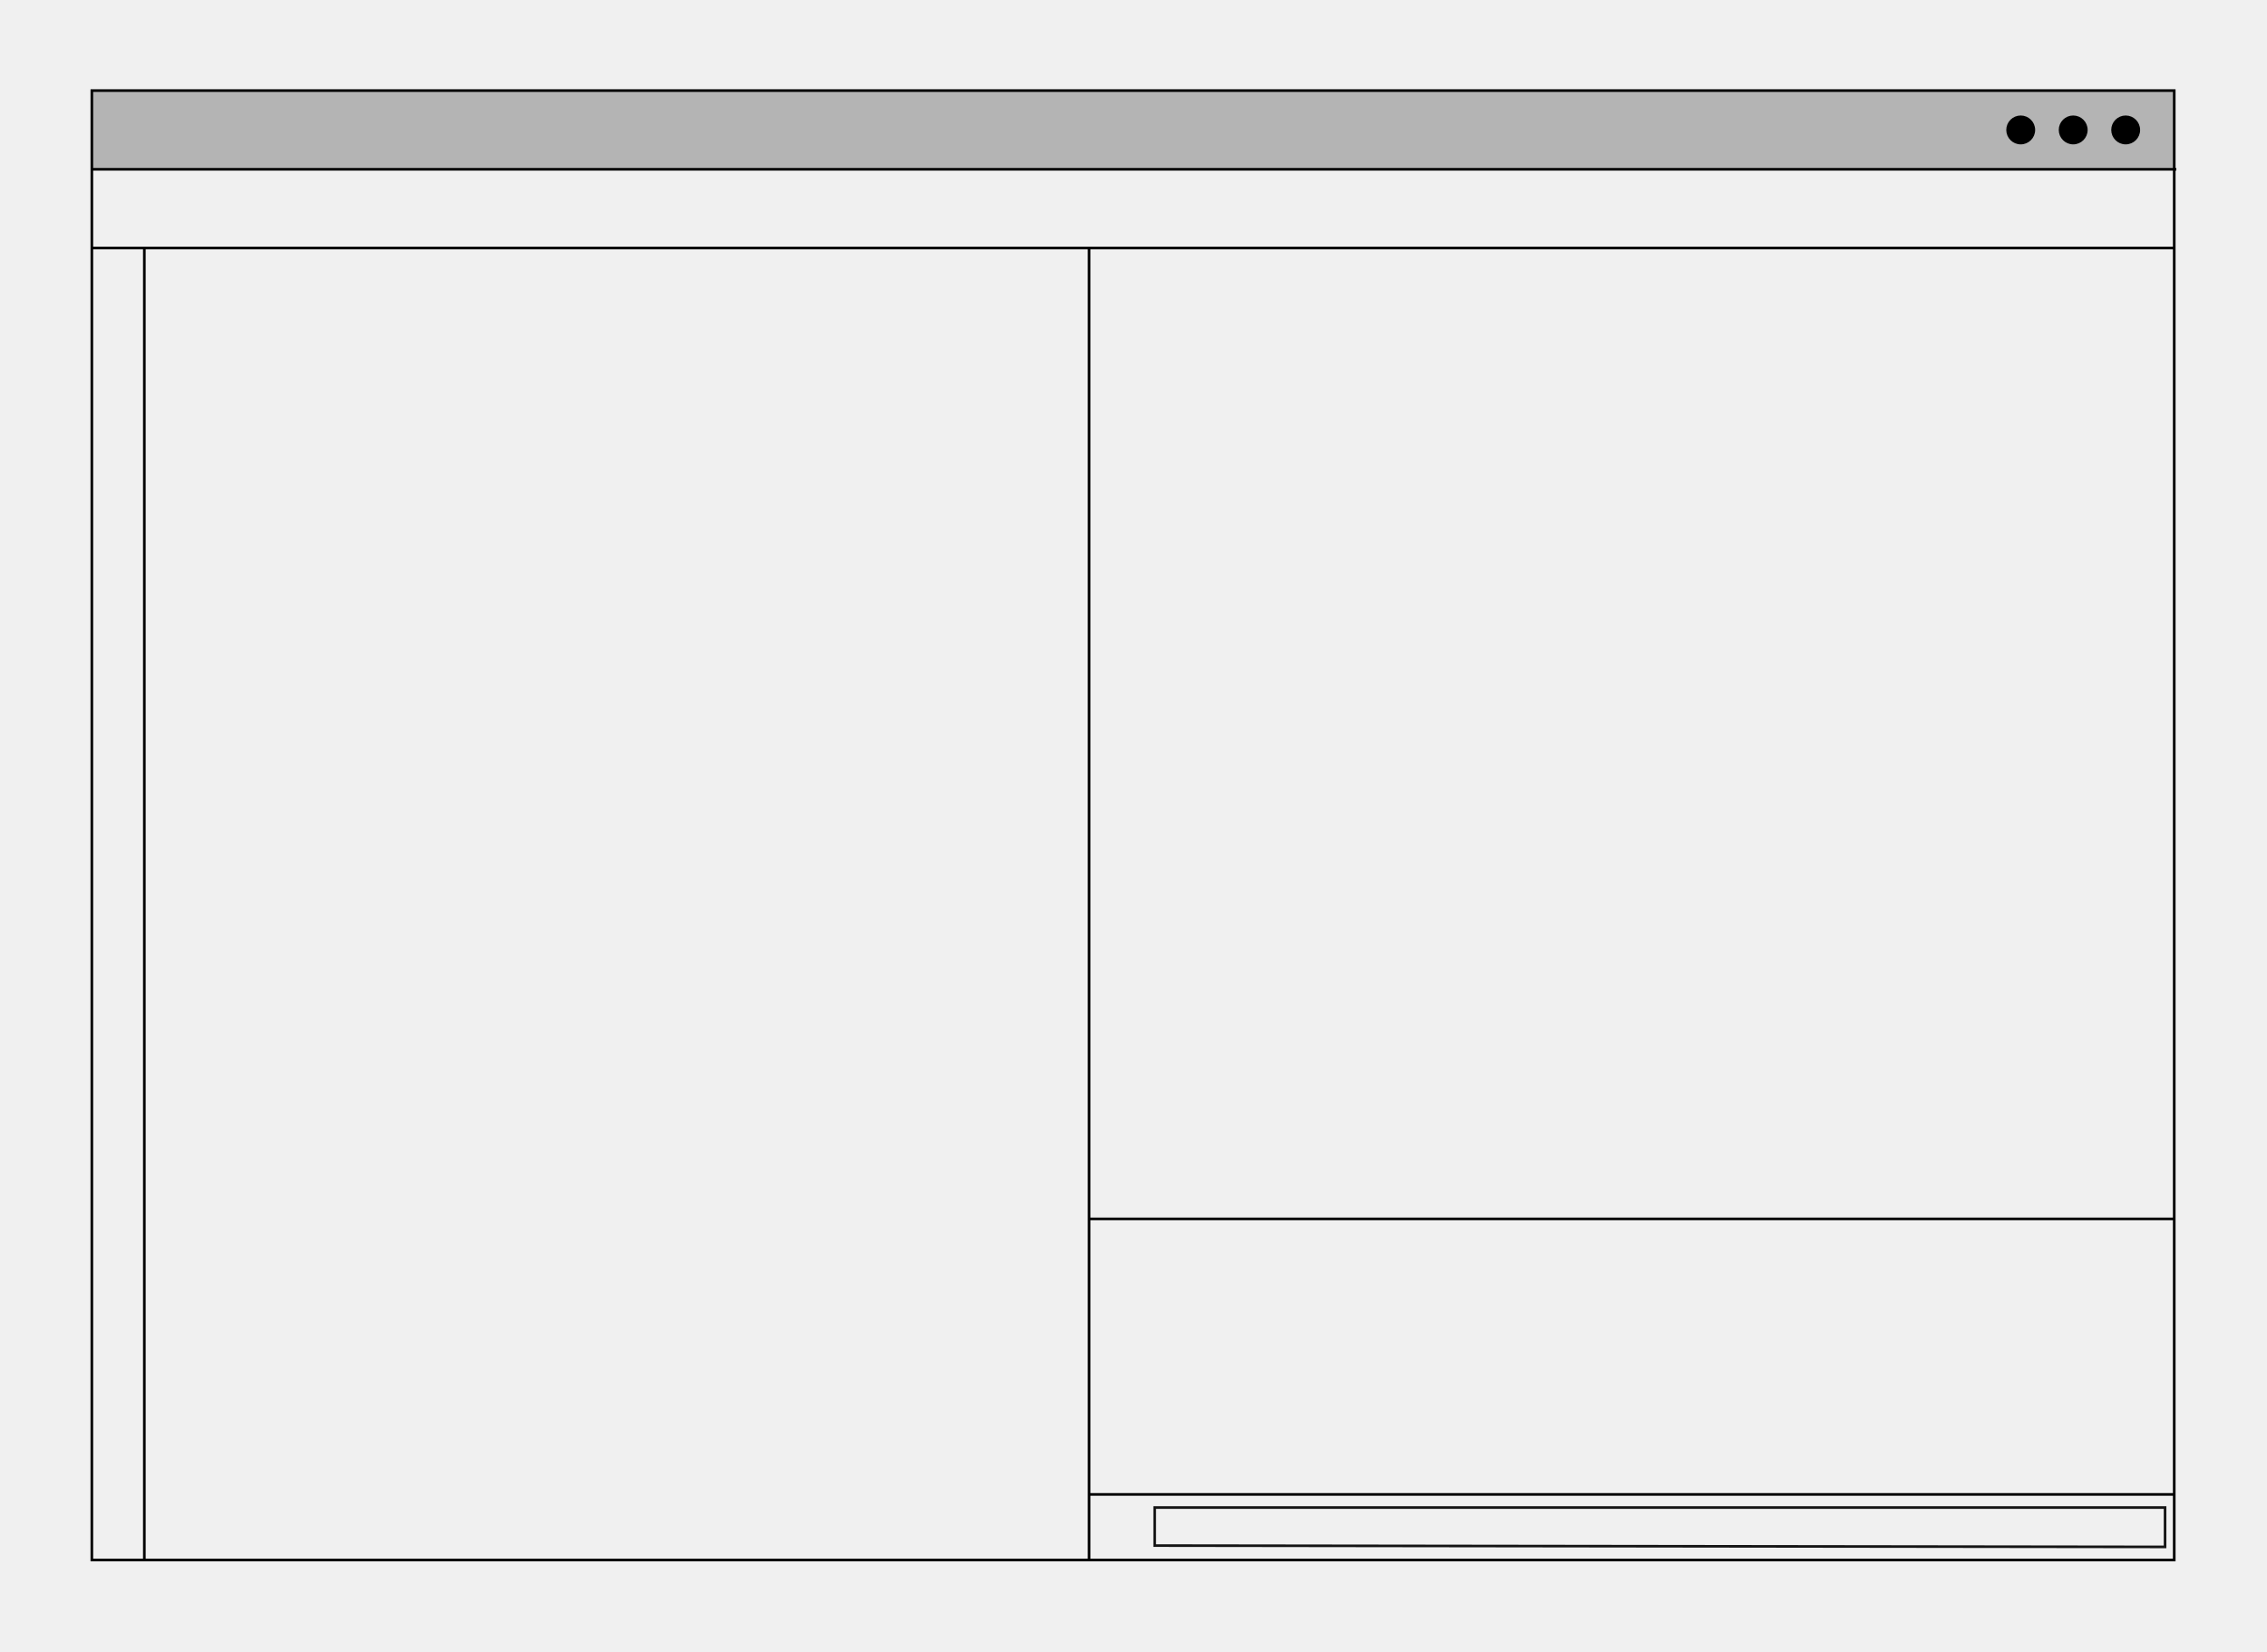
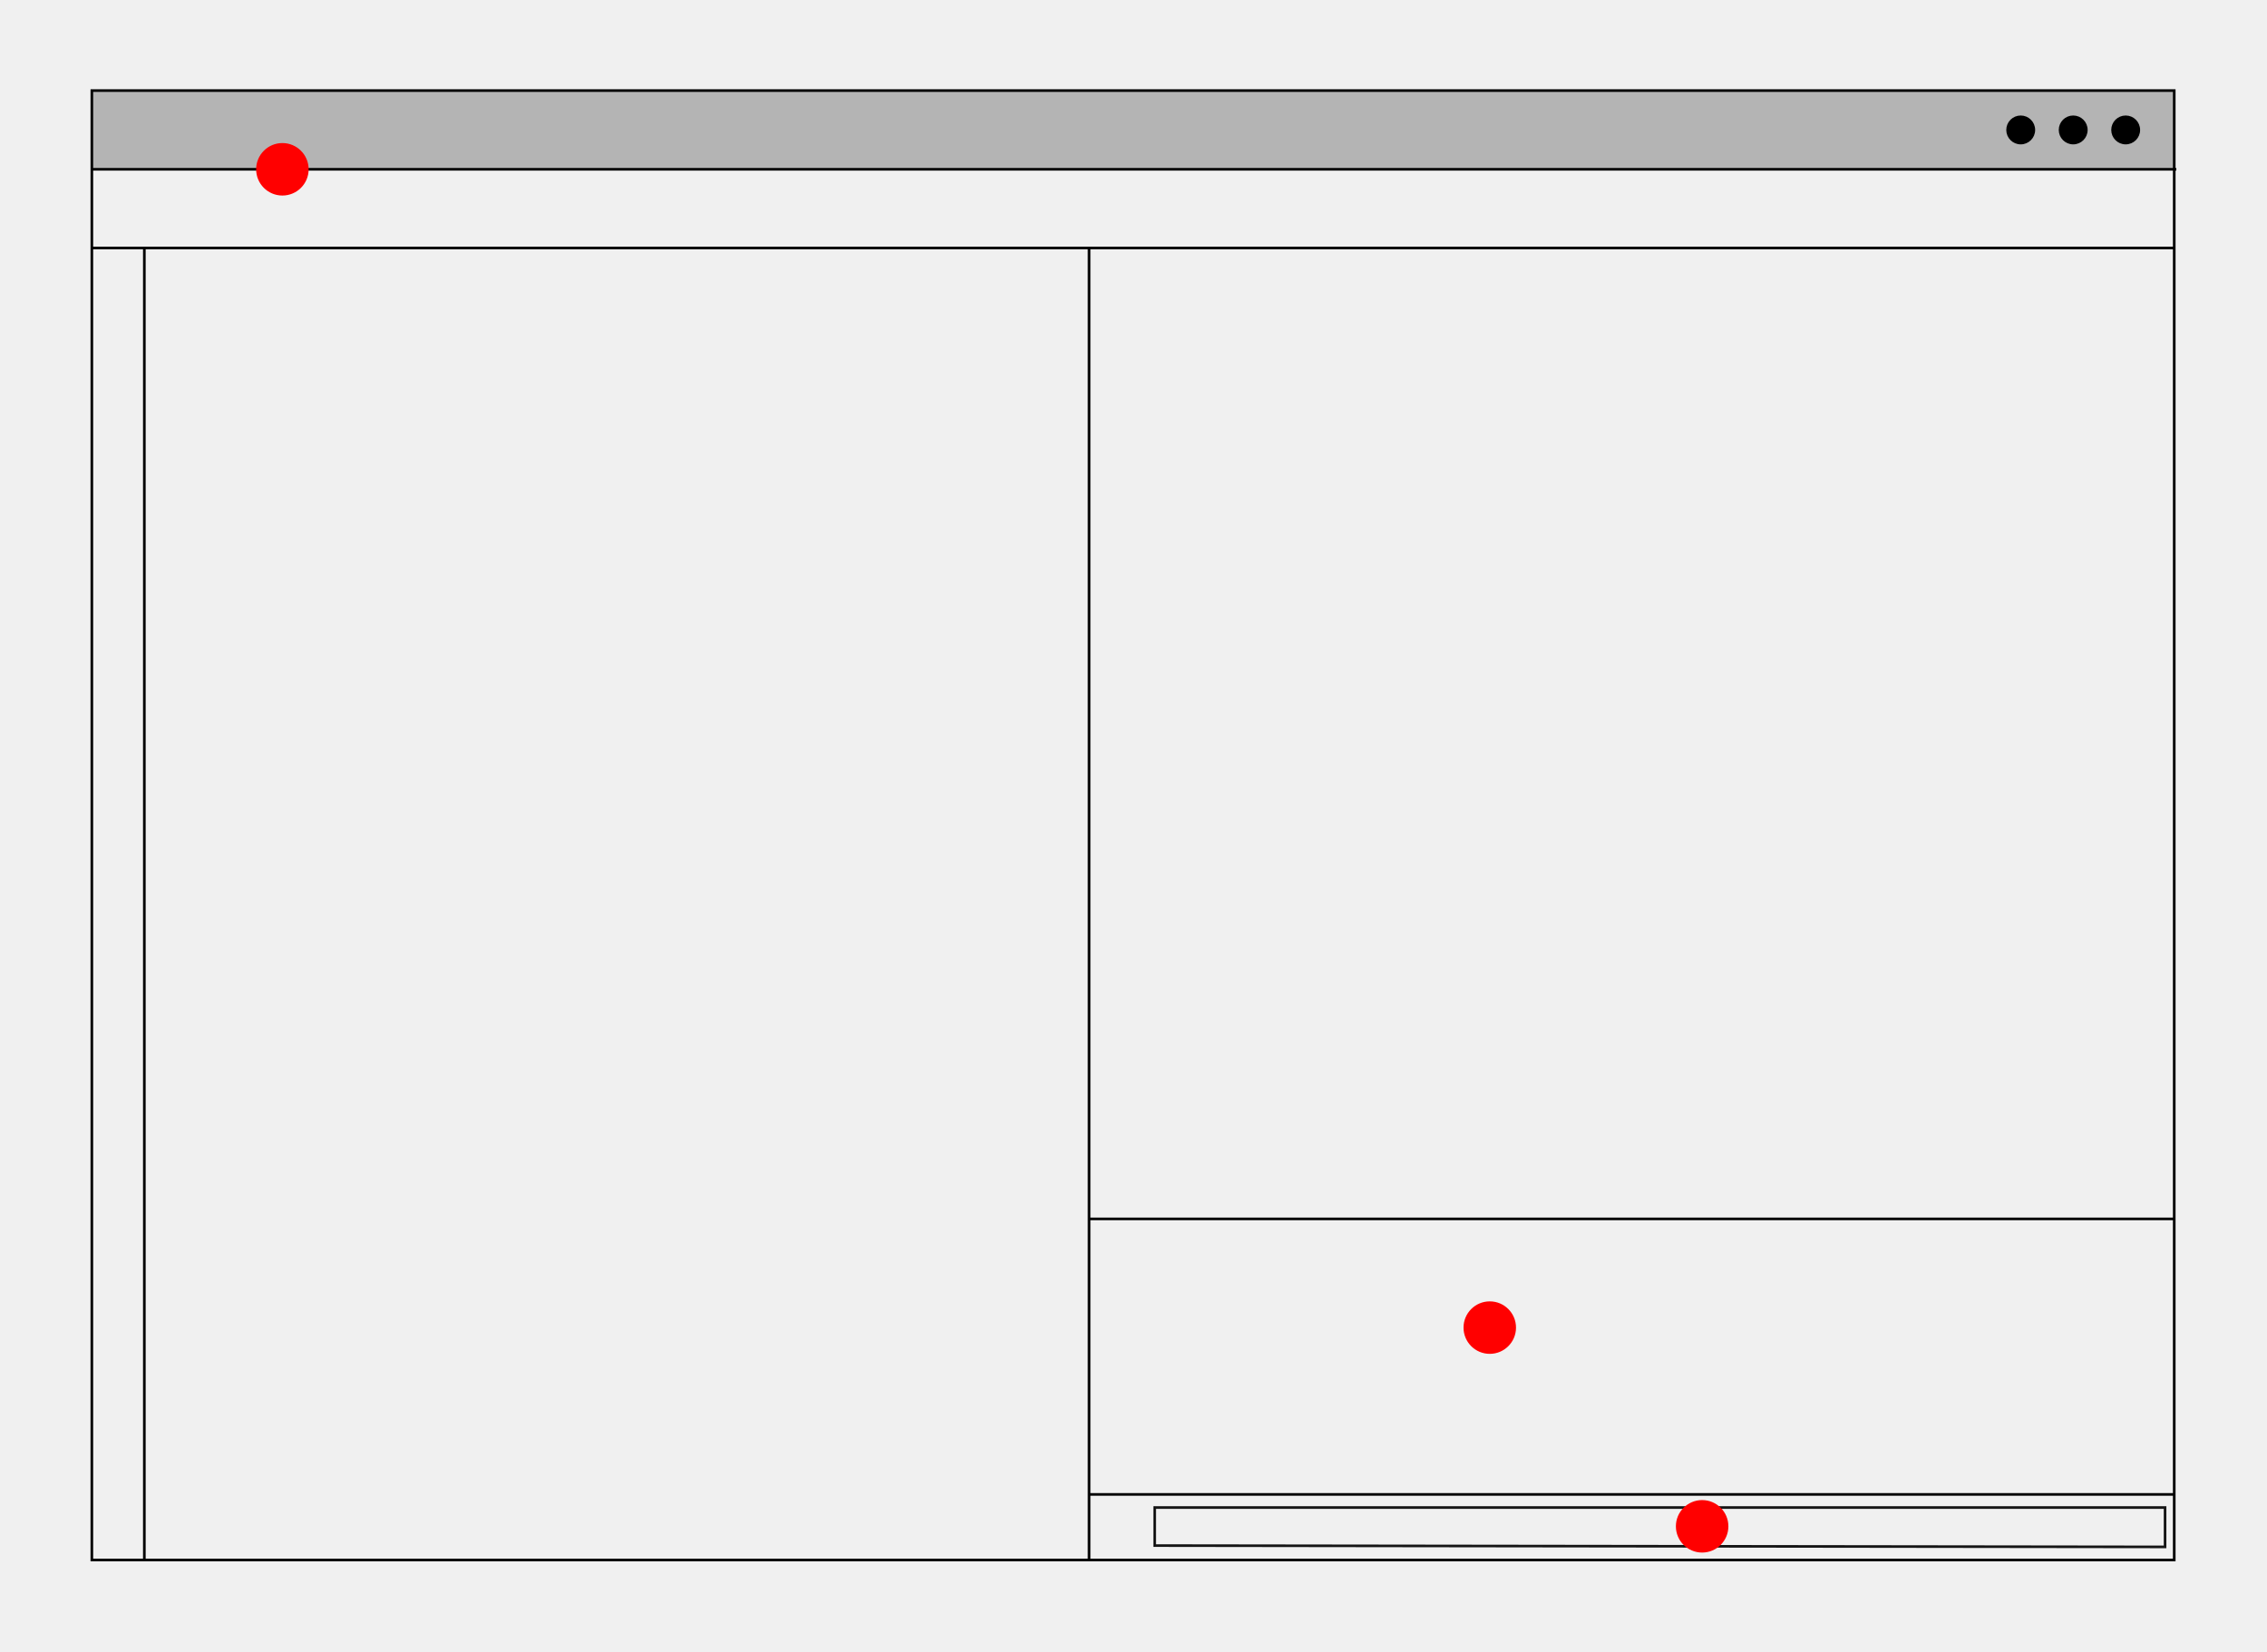
<svg xmlns="http://www.w3.org/2000/svg" width="228.56mm" height="166.56mm" viewBox="0 0 228.56 166.56" version="1.1" id="svg8">
  <defs id="defs2" />
  <g id="layer1" transform="translate(0,-130.44)">
    <g id="g4567" transform="translate(9.260417,-1.322694)">
      <text transform="scale(1.151312,0.8685741)" id="text4543" y="177.751" x="1.892" style="font-style:normal;font-weight:normal;font-size:9.15px;line-height:1.25;font-family:sans-serif;letter-spacing:0px;word-spacing:0px;fill:#000000;fill-opacity:1;stroke:none;stroke-width:0.229" xml:space="preserve">
        <tspan style="font-style:normal;font-variant:normal;font-weight:normal;font-stretch:normal;font-size:4.233px;font-family:'Fira Sans';-inkscape-font-specification:'Fira Sans, Normal';font-variant-ligatures:normal;font-variant-caps:normal;font-variant-numeric:normal;font-feature-settings:normal;text-align:start;writing-mode:lr-tb;text-anchor:start;stroke-width:0.229" y="185.846" x="1.892" id="tspan4541" />
      </text>
      <flowRoot xml:space="preserve" id="flowRoot4581" style="font-style:normal;font-variant:normal;font-weight:normal;font-stretch:normal;font-size:16px;line-height:1.25;font-family:'Fira Sans';-inkscape-font-specification:'Fira Sans, Normal';font-variant-ligatures:normal;font-variant-caps:normal;font-variant-numeric:normal;font-feature-settings:normal;text-align:start;letter-spacing:0px;word-spacing:0px;writing-mode:lr-tb;text-anchor:start;fill:#000000;fill-opacity:1;stroke:none" transform="matrix(0.2645833,0,0,0.2645833,-0.6614583,140.0228)">
        <flowRegion id="flowRegion4583" style="font-style:normal;font-variant:normal;font-weight:normal;font-stretch:normal;font-size:16px;font-family:'Fira Sans';-inkscape-font-specification:'Fira Sans, Normal';font-variant-ligatures:normal;font-variant-caps:normal;font-variant-numeric:normal;font-feature-settings:normal;text-align:start;writing-mode:lr-tb;text-anchor:start">
          <rect id="rect4585" width="380" height="80" x="10" y="39.37" style="font-style:normal;font-variant:normal;font-weight:normal;font-stretch:normal;font-size:16px;font-family:'Fira Sans';-inkscape-font-specification:'Fira Sans, Normal';font-variant-ligatures:normal;font-variant-caps:normal;font-variant-numeric:normal;font-feature-settings:normal;text-align:start;writing-mode:lr-tb;text-anchor:start" />
        </flowRegion>
        <flowPara id="flowPara4587">Datei Parsen Formatieren Über</flowPara>
      </flowRoot>
      <path style="fill:none;stroke:#000000;stroke-width:0.264px;stroke-linecap:butt;stroke-linejoin:miter;stroke-opacity:1" d="M 0,156.771 H 210" id="path936" />
    </g>
    <rect style="fill:#b4b4b4;fill-opacity:1;stroke:none;stroke-width:0.265;stroke-miterlimit:4;stroke-dasharray:none;stroke-opacity:1" id="rect4569" width="210" height="7.937" x="9.26" y="139.573" />
    <circle style="fill:#000000;fill-opacity:1;stroke:#000000;stroke-width:0.265;stroke-miterlimit:4;stroke-dasharray:none;stroke-opacity:1" id="path4575" cx="214.312" cy="143.542" r="1.323" />
    <circle style="fill:#000000;fill-opacity:1;stroke:#000000;stroke-width:0.265;stroke-miterlimit:4;stroke-dasharray:none;stroke-opacity:1" id="path4577" cx="209.021" cy="143.542" r="1.323" />
    <circle style="fill:#000000;fill-opacity:1;stroke:#000000;stroke-width:0.265;stroke-miterlimit:4;stroke-dasharray:none;stroke-opacity:1" id="path4579" cx="203.729" cy="143.542" r="1.323" />
    <flowRoot xml:space="preserve" id="flowRoot4657" style="font-style:normal;font-variant:normal;font-weight:normal;font-stretch:normal;font-size:16px;line-height:1;font-family:'Fira Sans';-inkscape-font-specification:'Fira Sans, Normal';font-variant-ligatures:normal;font-variant-caps:normal;font-variant-numeric:normal;font-feature-settings:normal;text-align:start;letter-spacing:0px;word-spacing:0px;writing-mode:lr-tb;text-anchor:start;fill:#000000;fill-opacity:1;stroke:none" transform="matrix(0.2645833,0,0,0.2645833,10.08319,132.0187)">
      <flowRegion id="flowRegion4659" style="line-height:1">
        <rect id="rect4661" width="87.143" height="522.5" x="0" y="89.37" style="line-height:1" />
      </flowRegion>
      <flowPara id="flowPara4663" style="font-style:normal;font-variant:normal;font-weight:normal;font-stretch:normal;font-size:12px;line-height:1;font-family:'Fira Mono';-inkscape-font-specification:'Fira Mono';opacity:1"> 1</flowPara>
      <flowPara id="flowPara4665" style="font-style:normal;font-variant:normal;font-weight:normal;font-stretch:normal;font-size:12px;line-height:1;font-family:'Fira Mono';-inkscape-font-specification:'Fira Mono';opacity:1"> 2</flowPara>
      <flowPara id="flowPara4667" style="font-style:normal;font-variant:normal;font-weight:normal;font-stretch:normal;font-size:12px;line-height:1;font-family:'Fira Mono';-inkscape-font-specification:'Fira Mono';opacity:1"> 3</flowPara>
      <flowPara id="flowPara4669" style="font-style:normal;font-variant:normal;font-weight:normal;font-stretch:normal;font-size:12px;line-height:1;font-family:'Fira Mono';-inkscape-font-specification:'Fira Mono';opacity:1"> 4</flowPara>
      <flowPara id="flowPara4671" style="font-style:normal;font-variant:normal;font-weight:normal;font-stretch:normal;font-size:12px;line-height:1;font-family:'Fira Mono';-inkscape-font-specification:'Fira Mono';opacity:1"> 5</flowPara>
      <flowPara id="flowPara4673" style="font-style:normal;font-variant:normal;font-weight:normal;font-stretch:normal;font-size:12px;line-height:1;font-family:'Fira Mono';-inkscape-font-specification:'Fira Mono';opacity:1"> 6</flowPara>
      <flowPara id="flowPara4675" style="font-style:normal;font-variant:normal;font-weight:normal;font-stretch:normal;font-size:12px;line-height:1;font-family:'Fira Mono';-inkscape-font-specification:'Fira Mono';opacity:1"> 7</flowPara>
      <flowPara id="flowPara4679" style="font-style:normal;font-variant:normal;font-weight:normal;font-stretch:normal;font-size:12px;line-height:1;font-family:'Fira Mono';-inkscape-font-specification:'Fira Mono';opacity:1"> 8</flowPara>
      <flowPara id="flowPara4681" style="font-style:normal;font-variant:normal;font-weight:normal;font-stretch:normal;font-size:12px;line-height:1;font-family:'Fira Mono';-inkscape-font-specification:'Fira Mono';opacity:1"> 9</flowPara>
      <flowPara style="font-style:normal;font-variant:normal;font-weight:normal;font-stretch:normal;font-size:12px;line-height:1;font-family:'Fira Mono';-inkscape-font-specification:'Fira Mono';opacity:1" id="flowPara4683">10</flowPara>
      <flowPara style="font-style:normal;font-variant:normal;font-weight:normal;font-stretch:normal;font-size:12px;line-height:1;font-family:'Fira Mono';-inkscape-font-specification:'Fira Mono';opacity:1" id="flowPara4685">11</flowPara>
      <flowPara style="font-style:normal;font-variant:normal;font-weight:normal;font-stretch:normal;font-size:12px;line-height:1;font-family:'Fira Mono';-inkscape-font-specification:'Fira Mono';opacity:1" id="flowPara4687">12</flowPara>
      <flowPara style="font-style:normal;font-variant:normal;font-weight:normal;font-stretch:normal;font-size:12px;line-height:1;font-family:'Fira Mono';-inkscape-font-specification:'Fira Mono';opacity:1" id="flowPara4689">13</flowPara>
      <flowPara style="font-style:normal;font-variant:normal;font-weight:normal;font-stretch:normal;font-size:12px;line-height:1;font-family:'Fira Mono';-inkscape-font-specification:'Fira Mono';opacity:1" id="flowPara4691">14</flowPara>
      <flowPara style="font-style:normal;font-variant:normal;font-weight:normal;font-stretch:normal;font-size:12px;line-height:1;font-family:'Fira Mono';-inkscape-font-specification:'Fira Mono';opacity:1" id="flowPara4693">15</flowPara>
      <flowPara style="font-style:normal;font-variant:normal;font-weight:normal;font-stretch:normal;font-size:12px;line-height:1;font-family:'Fira Mono';-inkscape-font-specification:'Fira Mono';opacity:1" id="flowPara4695">16</flowPara>
      <flowPara style="font-style:normal;font-variant:normal;font-weight:normal;font-stretch:normal;font-size:12px;line-height:1;font-family:'Fira Mono';-inkscape-font-specification:'Fira Mono';opacity:1" id="flowPara4697">17</flowPara>
      <flowPara id="flowPara4677" style="font-style:normal;font-variant:normal;font-weight:normal;font-stretch:normal;font-size:12px;line-height:1;font-family:'Fira Mono';-inkscape-font-specification:'Fira Mono';opacity:1">18</flowPara>
      <flowPara style="font-style:normal;font-variant:normal;font-weight:normal;font-stretch:normal;font-size:12px;line-height:1;font-family:'Fira Mono';-inkscape-font-specification:'Fira Mono';opacity:1" id="flowPara4699">19</flowPara>
      <flowPara style="font-style:normal;font-variant:normal;font-weight:normal;font-stretch:normal;font-size:12px;line-height:1;font-family:'Fira Mono';-inkscape-font-specification:'Fira Mono';opacity:1" id="flowPara4701">20</flowPara>
      <flowPara style="font-style:normal;font-variant:normal;font-weight:normal;font-stretch:normal;font-size:12px;line-height:1;font-family:'Fira Mono';-inkscape-font-specification:'Fira Mono';opacity:1" id="flowPara4705">21</flowPara>
      <flowPara style="font-style:normal;font-variant:normal;font-weight:normal;font-stretch:normal;font-size:12px;line-height:1;font-family:'Fira Mono';-inkscape-font-specification:'Fira Mono';opacity:1" id="flowPara4709">22</flowPara>
      <flowPara style="font-style:normal;font-variant:normal;font-weight:normal;font-stretch:normal;font-size:12px;line-height:1;font-family:'Fira Mono';-inkscape-font-specification:'Fira Mono';opacity:1" id="flowPara4711">23</flowPara>
      <flowPara style="font-style:normal;font-variant:normal;font-weight:normal;font-stretch:normal;font-size:12px;line-height:1;font-family:'Fira Mono';-inkscape-font-specification:'Fira Mono';opacity:1" id="flowPara4713">24</flowPara>
      <flowPara style="font-style:normal;font-variant:normal;font-weight:normal;font-stretch:normal;font-size:12px;line-height:1;font-family:'Fira Mono';-inkscape-font-specification:'Fira Mono';opacity:1" id="flowPara4715">25</flowPara>
      <flowPara style="font-style:normal;font-variant:normal;font-weight:normal;font-stretch:normal;font-size:12px;line-height:1;font-family:'Fira Mono';-inkscape-font-specification:'Fira Mono';opacity:1" id="flowPara4721">26</flowPara>
      <flowPara style="font-style:normal;font-variant:normal;font-weight:normal;font-stretch:normal;font-size:12px;line-height:1;font-family:'Fira Mono';-inkscape-font-specification:'Fira Mono';opacity:1" id="flowPara4723">27</flowPara>
      <flowPara style="font-style:normal;font-variant:normal;font-weight:normal;font-stretch:normal;font-size:12px;line-height:1;font-family:'Fira Mono';-inkscape-font-specification:'Fira Mono';opacity:1" id="flowPara4725">28</flowPara>
      <flowPara style="font-style:normal;font-variant:normal;font-weight:normal;font-stretch:normal;font-size:12px;line-height:1;font-family:'Fira Mono';-inkscape-font-specification:'Fira Mono';opacity:1" id="flowPara4727">29</flowPara>
      <flowPara style="font-style:normal;font-variant:normal;font-weight:normal;font-stretch:normal;font-size:12px;line-height:1;font-family:'Fira Mono';-inkscape-font-specification:'Fira Mono';opacity:1" id="flowPara441">30</flowPara>
      <flowPara style="font-style:normal;font-variant:normal;font-weight:normal;font-stretch:normal;font-size:12px;line-height:1;font-family:'Fira Mono';-inkscape-font-specification:'Fira Mono';opacity:1" id="flowPara445">31</flowPara>
    </flowRoot>
    <flowRoot xml:space="preserve" id="flowRoot4657-4" style="font-style:normal;font-variant:normal;font-weight:normal;font-stretch:normal;font-size:16px;line-height:1;font-family:'Fira Sans';-inkscape-font-specification:'Fira Sans, Normal';font-variant-ligatures:normal;font-variant-caps:normal;font-variant-numeric:normal;font-feature-settings:normal;text-align:start;letter-spacing:0px;word-spacing:0px;writing-mode:lr-tb;text-anchor:start;fill:#000000;fill-opacity:1;stroke:none" transform="matrix(0.2645833,0,0,0.2645833,15.8573,132.0744)">
      <flowRegion id="flowRegion4659-2" style="line-height:1;fill:#000000;fill-opacity:1">
        <rect id="rect4661-9" width="355.067" height="458.971" x="0" y="89.37" style="line-height:1;fill:#000000;fill-opacity:1" />
      </flowRegion>
      <flowPara style="font-style:normal;font-variant:normal;font-weight:normal;font-stretch:normal;font-size:12px;line-height:1;font-family:'Fira Mono';-inkscape-font-specification:'Fira Mono';opacity:1;fill:#000000;fill-opacity:1" id="flowPara5509">father(abe, homer).</flowPara>
      <flowPara style="font-style:normal;font-variant:normal;font-weight:normal;font-stretch:normal;font-size:12px;line-height:1;font-family:'Fira Mono';-inkscape-font-specification:'Fira Mono';opacity:1;fill:#000000;fill-opacity:1" id="flowPara3799">father(homer, bart).</flowPara>
      <flowPara style="font-style:normal;font-variant:normal;font-weight:normal;font-stretch:normal;font-size:12px;line-height:1;font-family:'Fira Mono';-inkscape-font-specification:'Fira Mono';opacity:1;fill:#000000;fill-opacity:1" id="flowPara3801">father(homer, lisa).</flowPara>
      <flowPara style="font-style:normal;font-variant:normal;font-weight:normal;font-stretch:normal;font-size:12px;line-height:1;font-family:'Fira Mono';-inkscape-font-specification:'Fira Mono';opacity:1;fill:#000000;fill-opacity:1" id="flowPara3803">mother(marge, bart).</flowPara>
      <flowPara style="font-style:normal;font-variant:normal;font-weight:normal;font-stretch:normal;font-size:12px;line-height:1;font-family:'Fira Mono';-inkscape-font-specification:'Fira Mono';opacity:1;fill:#000000;fill-opacity:1" id="flowPara3805" />
      <flowPara style="font-style:normal;font-variant:normal;font-weight:normal;font-stretch:normal;font-size:12px;line-height:1;font-family:'Fira Mono';-inkscape-font-specification:'Fira Mono';opacity:1;fill:#000000;fill-opacity:1" id="flowPara3807">grandfather(X, Y) :-</flowPara>
      <flowPara style="font-style:normal;font-variant:normal;font-weight:normal;font-stretch:normal;font-size:12px;line-height:1;font-family:'Fira Mono';-inkscape-font-specification:'Fira Mono';opacity:1;fill:#000000;fill-opacity:1" id="flowPara3809">    father(X, Z), parent(Z, Y).</flowPara>
      <flowPara style="font-style:normal;font-variant:normal;font-weight:normal;font-stretch:normal;font-size:12px;line-height:1;font-family:'Fira Mono';-inkscape-font-specification:'Fira Mono';opacity:1;fill:#000000;fill-opacity:1" id="flowPara3811" />
      <flowPara style="font-style:normal;font-variant:normal;font-weight:normal;font-stretch:normal;font-size:12px;line-height:1;font-family:'Fira Mono';-inkscape-font-specification:'Fira Mono';opacity:1;fill:#000000;fill-opacity:1" id="flowPara3813">parent(X, Y) :-</flowPara>
      <flowPara style="font-style:normal;font-variant:normal;font-weight:normal;font-stretch:normal;font-size:12px;line-height:1;font-family:'Fira Mono';-inkscape-font-specification:'Fira Mono';opacity:1;fill:#000000;fill-opacity:1" id="flowPara3815">    mother(X, Y).</flowPara>
      <flowPara style="font-style:normal;font-variant:normal;font-weight:normal;font-stretch:normal;font-size:12px;line-height:1;font-family:'Fira Mono';-inkscape-font-specification:'Fira Mono';opacity:1;fill:#000000;fill-opacity:1" id="flowPara3817" />
      <flowPara style="font-style:normal;font-variant:normal;font-weight:normal;font-stretch:normal;font-size:12px;line-height:1;font-family:'Fira Mono';-inkscape-font-specification:'Fira Mono';opacity:1;fill:#000000;fill-opacity:1" id="flowPara3819">parent(X, Y) :-</flowPara>
      <flowPara style="font-style:normal;font-variant:normal;font-weight:normal;font-stretch:normal;font-size:12px;line-height:1;font-family:'Fira Mono';-inkscape-font-specification:'Fira Mono';opacity:1;fill:#000000;fill-opacity:1" id="flowPara3821">    father(X, Y).</flowPara>
      <flowPara style="font-style:normal;font-variant:normal;font-weight:normal;font-stretch:normal;font-size:12px;line-height:1;font-family:'Fira Mono';-inkscape-font-specification:'Fira Mono';opacity:1;fill:#000000;fill-opacity:1" id="flowPara3823" />
    </flowRoot>
    <flowRoot xml:space="preserve" id="flowRoot4657-4-9" style="font-style:normal;font-variant:normal;font-weight:normal;font-stretch:normal;font-size:16px;line-height:1;font-family:'Fira Sans';-inkscape-font-specification:'Fira Sans, Normal';font-variant-ligatures:normal;font-variant-caps:normal;font-variant-numeric:normal;font-feature-settings:normal;text-align:start;letter-spacing:0px;word-spacing:0px;writing-mode:lr-tb;text-anchor:start;fill:#000000;fill-opacity:1;stroke:none" transform="matrix(0.2645833,0,0,0.2645833,111.1464,230.1983)">
      <flowRegion id="flowRegion4659-2-3" style="line-height:1">
        <rect id="rect4661-9-6" width="407.924" height="126.114" x="0" y="89.37" style="line-height:1" />
      </flowRegion>
      <flowPara style="font-style:normal;font-variant:normal;font-weight:normal;font-stretch:normal;font-size:12px;line-height:1;font-family:'Fira Mono';-inkscape-font-specification:'Fira Mono';opacity:1" id="flowPara5736">VIPER bereit.</flowPara>
      <flowPara style="font-style:normal;font-variant:normal;font-weight:normal;font-stretch:normal;font-size:12px;line-height:1;font-family:'Fira Mono';-inkscape-font-specification:'Fira Mono';opacity:1" id="flowPara4368">Datei /home/pse/simpsons.pl wurde geöffnet.</flowPara>
      <flowPara style="font-style:normal;font-variant:normal;font-weight:normal;font-stretch:normal;font-size:12px;line-height:1;font-family:'Fira Mono';-inkscape-font-specification:'Fira Mono';opacity:1;fill:#ff0000" id="flowPara4412">
        <flowSpan style="fill:#00ff00" id="flowSpan4416">Parsen erfolgreich.</flowSpan>
      </flowPara>
    </flowRoot>
    <path style="fill:none;stroke:#000000;stroke-width:0.265px;stroke-linecap:butt;stroke-linejoin:miter;stroke-opacity:1" d="M 9.26,147.51 H 219.415" id="path934" />
    <path style="fill:none;stroke:#000000;stroke-width:0.265px;stroke-linecap:butt;stroke-linejoin:miter;stroke-opacity:1" d="m 14.552,155.448 1e-6,132.292" id="path942" />
    <path style="fill:none;stroke:#000000;stroke-width:0.265px;stroke-linecap:butt;stroke-linejoin:miter;stroke-opacity:1" d="M 109.802,287.74 V 155.448" id="path946" />
    <path style="fill:none;stroke:#000000;stroke-width:0.265px;stroke-linecap:butt;stroke-linejoin:miter;stroke-opacity:1" d="M 109.802,253.344 H 219.26" id="path948" />
    <flowRoot xml:space="preserve" id="flowRoot4657-4-9-3" style="font-style:normal;font-variant:normal;font-weight:normal;font-stretch:normal;font-size:16px;line-height:1;font-family:'Fira Sans';-inkscape-font-specification:'Fira Sans, Normal';font-variant-ligatures:normal;font-variant-caps:normal;font-variant-numeric:normal;font-feature-settings:normal;text-align:start;letter-spacing:0px;word-spacing:0px;writing-mode:lr-tb;text-anchor:start;fill:#000000;fill-opacity:1;stroke:none" transform="matrix(0.2645833,0,0,0.2645833,110.9655,258.3212)">
      <flowRegion id="flowRegion4659-2-3-6" style="line-height:1">
        <rect id="rect4661-9-6-7" width="407.924" height="126.114" x="0" y="89.37" style="line-height:1" />
      </flowRegion>
      <flowPara style="font-style:normal;font-variant:normal;font-weight:normal;font-stretch:normal;font-size:12px;line-height:1;font-family:'Fira Mono';-inkscape-font-specification:'Fira Mono';opacity:1" id="flowPara5736-5">?-</flowPara>
    </flowRoot>
    <path style="fill:none;stroke:#000000;stroke-width:0.265px;stroke-linecap:butt;stroke-linejoin:miter;stroke-opacity:1" d="M 109.802,281.125 H 219.261" id="path1278" />
    <flowRoot xml:space="preserve" id="flowRoot4657-4-9-3-3" style="font-style:normal;font-variant:normal;font-weight:normal;font-stretch:normal;font-size:16px;line-height:1;font-family:'Fira Sans';-inkscape-font-specification:'Fira Sans, Normal';font-variant-ligatures:normal;font-variant-caps:normal;font-variant-numeric:normal;font-feature-settings:normal;text-align:start;letter-spacing:0px;word-spacing:0px;writing-mode:lr-tb;text-anchor:start;fill:#000000;fill-opacity:1;stroke:none" transform="matrix(0.2645833,0,0,0.2645833,106.2889,269.2677)">
      <flowRegion id="flowRegion4659-2-3-6-5" style="line-height:1">
        <rect id="rect4661-9-6-7-6" width="407.924" height="126.114" x="0" y="89.37" style="line-height:1" />
      </flowRegion>
      <flowPara style="font-style:normal;font-variant:normal;font-weight:normal;font-stretch:normal;font-size:12px;line-height:1;font-family:'Fira Mono';-inkscape-font-specification:'Fira Mono';opacity:1" id="flowPara5736-5-2" />
    </flowRoot>
    <path style="opacity:1;fill:none;fill-opacity:1;stroke:#151515;stroke-width:0.265;stroke-miterlimit:4;stroke-dasharray:none;stroke-opacity:1" d="m 116.417,282.448 v 3.836 l 101.865,0.132 0,-3.969 z" id="rect1306" />
    <rect style="opacity:1;fill:none;fill-opacity:1;stroke:#000000;stroke-width:0.265;stroke-miterlimit:4;stroke-dasharray:none;stroke-opacity:1" id="rect1324" width="209.947" height="148.167" x="9.26" y="139.573" />
    <flowRoot xml:space="preserve" id="flowRoot4657-4-9-3-31" style="font-style:normal;font-variant:normal;font-weight:normal;font-stretch:normal;font-size:16px;line-height:1;font-family:'Fira Sans';-inkscape-font-specification:'Fira Sans, Normal';font-variant-ligatures:normal;font-variant-caps:normal;font-variant-numeric:normal;font-feature-settings:normal;text-align:start;letter-spacing:0px;word-spacing:0px;writing-mode:lr-tb;text-anchor:start;fill:#000000;fill-opacity:1;stroke:none" transform="matrix(0.2645833,0,0,0.2645833,117.0132,258.4157)">
      <flowRegion id="flowRegion4659-2-3-6-4" style="line-height:1">
        <rect id="rect4661-9-6-7-9" width="407.924" height="126.114" x="0" y="89.37" style="line-height:1" />
      </flowRegion>
      <flowPara style="font-style:normal;font-variant:normal;font-weight:normal;font-stretch:normal;font-size:12px;line-height:1;font-family:'Fira Mono';-inkscape-font-specification:'Fira Mono';opacity:1;fill:#b4b4b4;fill-opacity:1" id="flowPara5736-5-20">Geben Sie eine Abfrage ein.</flowPara>
    </flowRoot>
+     <g transform="translate(15.21367,3.96875)" id="g1362-1">
+       <ellipse ry="2.646" rx="2.646" cy="143.542" cx="13.257" id="path4573-2" style="fill:#ff0000;fill-opacity:1;stroke:none;stroke-width:0.265;stroke-miterlimit:4;stroke-dasharray:none;stroke-opacity:1" />
+       <flowRoot transform="matrix(0.2645833,0,0,0.2645833,-6.225143,129.2865)" style="font-style:normal;font-variant:normal;font-weight:normal;font-stretch:normal;font-size:16px;line-height:1.25;font-family:'Fira Sans';-inkscape-font-specification:'Fira Sans, Normal';font-variant-ligatures:normal;font-variant-caps:normal;font-variant-numeric:normal;font-feature-settings:normal;text-align:start;letter-spacing:0px;word-spacing:0px;writing-mode:lr-tb;text-anchor:start;fill:#ffffff;fill-opacity:1;stroke:none" id="flowRoot1349-7" xml:space="preserve">
+         <flowRegion style="fill:#ffffff;fill-opacity:1" id="flowRegion1351-0">
+           <rect style="fill:#ffffff;fill-opacity:1" y="44.518" x="70" height="25" width="25" id="rect1353-9" />
+         </flowRegion>
+         <flowPara id="flowPara1355-3">1</flowPara>
+       </flowRoot>
+     </g>
+     <g transform="translate(136.875,120.7634)" id="g1362-1-6">
+       <ellipse ry="2.646" rx="2.646" cy="143.542" cx="13.324" id="path4573-2-0" style="fill:#ff0000;fill-opacity:1;stroke:none;stroke-width:0.265;stroke-miterlimit:4;stroke-dasharray:none;stroke-opacity:1" />
+       <flowRoot transform="matrix(0.2645833,0,0,0.2645833,-6.225143,129.3533)" style="font-style:normal;font-variant:normal;font-weight:normal;font-stretch:normal;font-size:16px;line-height:1.25;font-family:'Fira Sans';-inkscape-font-specification:'Fira Sans, Normal';font-variant-ligatures:normal;font-variant-caps:normal;font-variant-numeric:normal;font-feature-settings:normal;text-align:start;letter-spacing:0px;word-spacing:0px;writing-mode:lr-tb;text-anchor:start;fill:#ffffff;fill-opacity:1;stroke:none" id="flowRoot1349-7-6" xml:space="preserve">
+         <flowRegion style="fill:#ffffff;fill-opacity:1" id="flowRegion1351-0-2">
+           <rect style="fill:#ffffff;fill-opacity:1" y="44.518" x="70" height="25" width="25" id="rect1353-9-6" />
+         </flowRegion>
+         <flowPara id="flowPara1355-3-1">2</flowPara>
+       </flowRoot>
+     </g>
+     <g transform="translate(158.2862,140.8001)" id="g1362-1-8">
+       <ellipse ry="2.646" rx="2.646" cy="143.542" cx="13.324" id="path4573-2-7" style="fill:#ff0000;fill-opacity:1;stroke:none;stroke-width:0.265;stroke-miterlimit:4;stroke-dasharray:none;stroke-opacity:1" />
+       <flowRoot transform="matrix(0.2645833,0,0,0.2645833,-6.158326,129.3533)" style="font-style:normal;font-variant:normal;font-weight:normal;font-stretch:normal;font-size:16px;line-height:1.25;font-family:'Fira Sans';-inkscape-font-specification:'Fira Sans, Normal';font-variant-ligatures:normal;font-variant-caps:normal;font-variant-numeric:normal;font-feature-settings:normal;text-align:start;letter-spacing:0px;word-spacing:0px;writing-mode:lr-tb;text-anchor:start;fill:#ffffff;fill-opacity:1;stroke:none" id="flowRoot1349-7-9" xml:space="preserve">
+         <flowRegion style="fill:#ffffff;fill-opacity:1" id="flowRegion1351-0-20">
+           <rect style="fill:#ffffff;fill-opacity:1" y="44.518" x="70" height="25" width="25" id="rect1353-9-2" />
+         </flowRegion>
+         <flowPara id="flowPara1355-3-3">3</flowPara>
+       </flowRoot>
+     </g>
  </g>
</svg>
